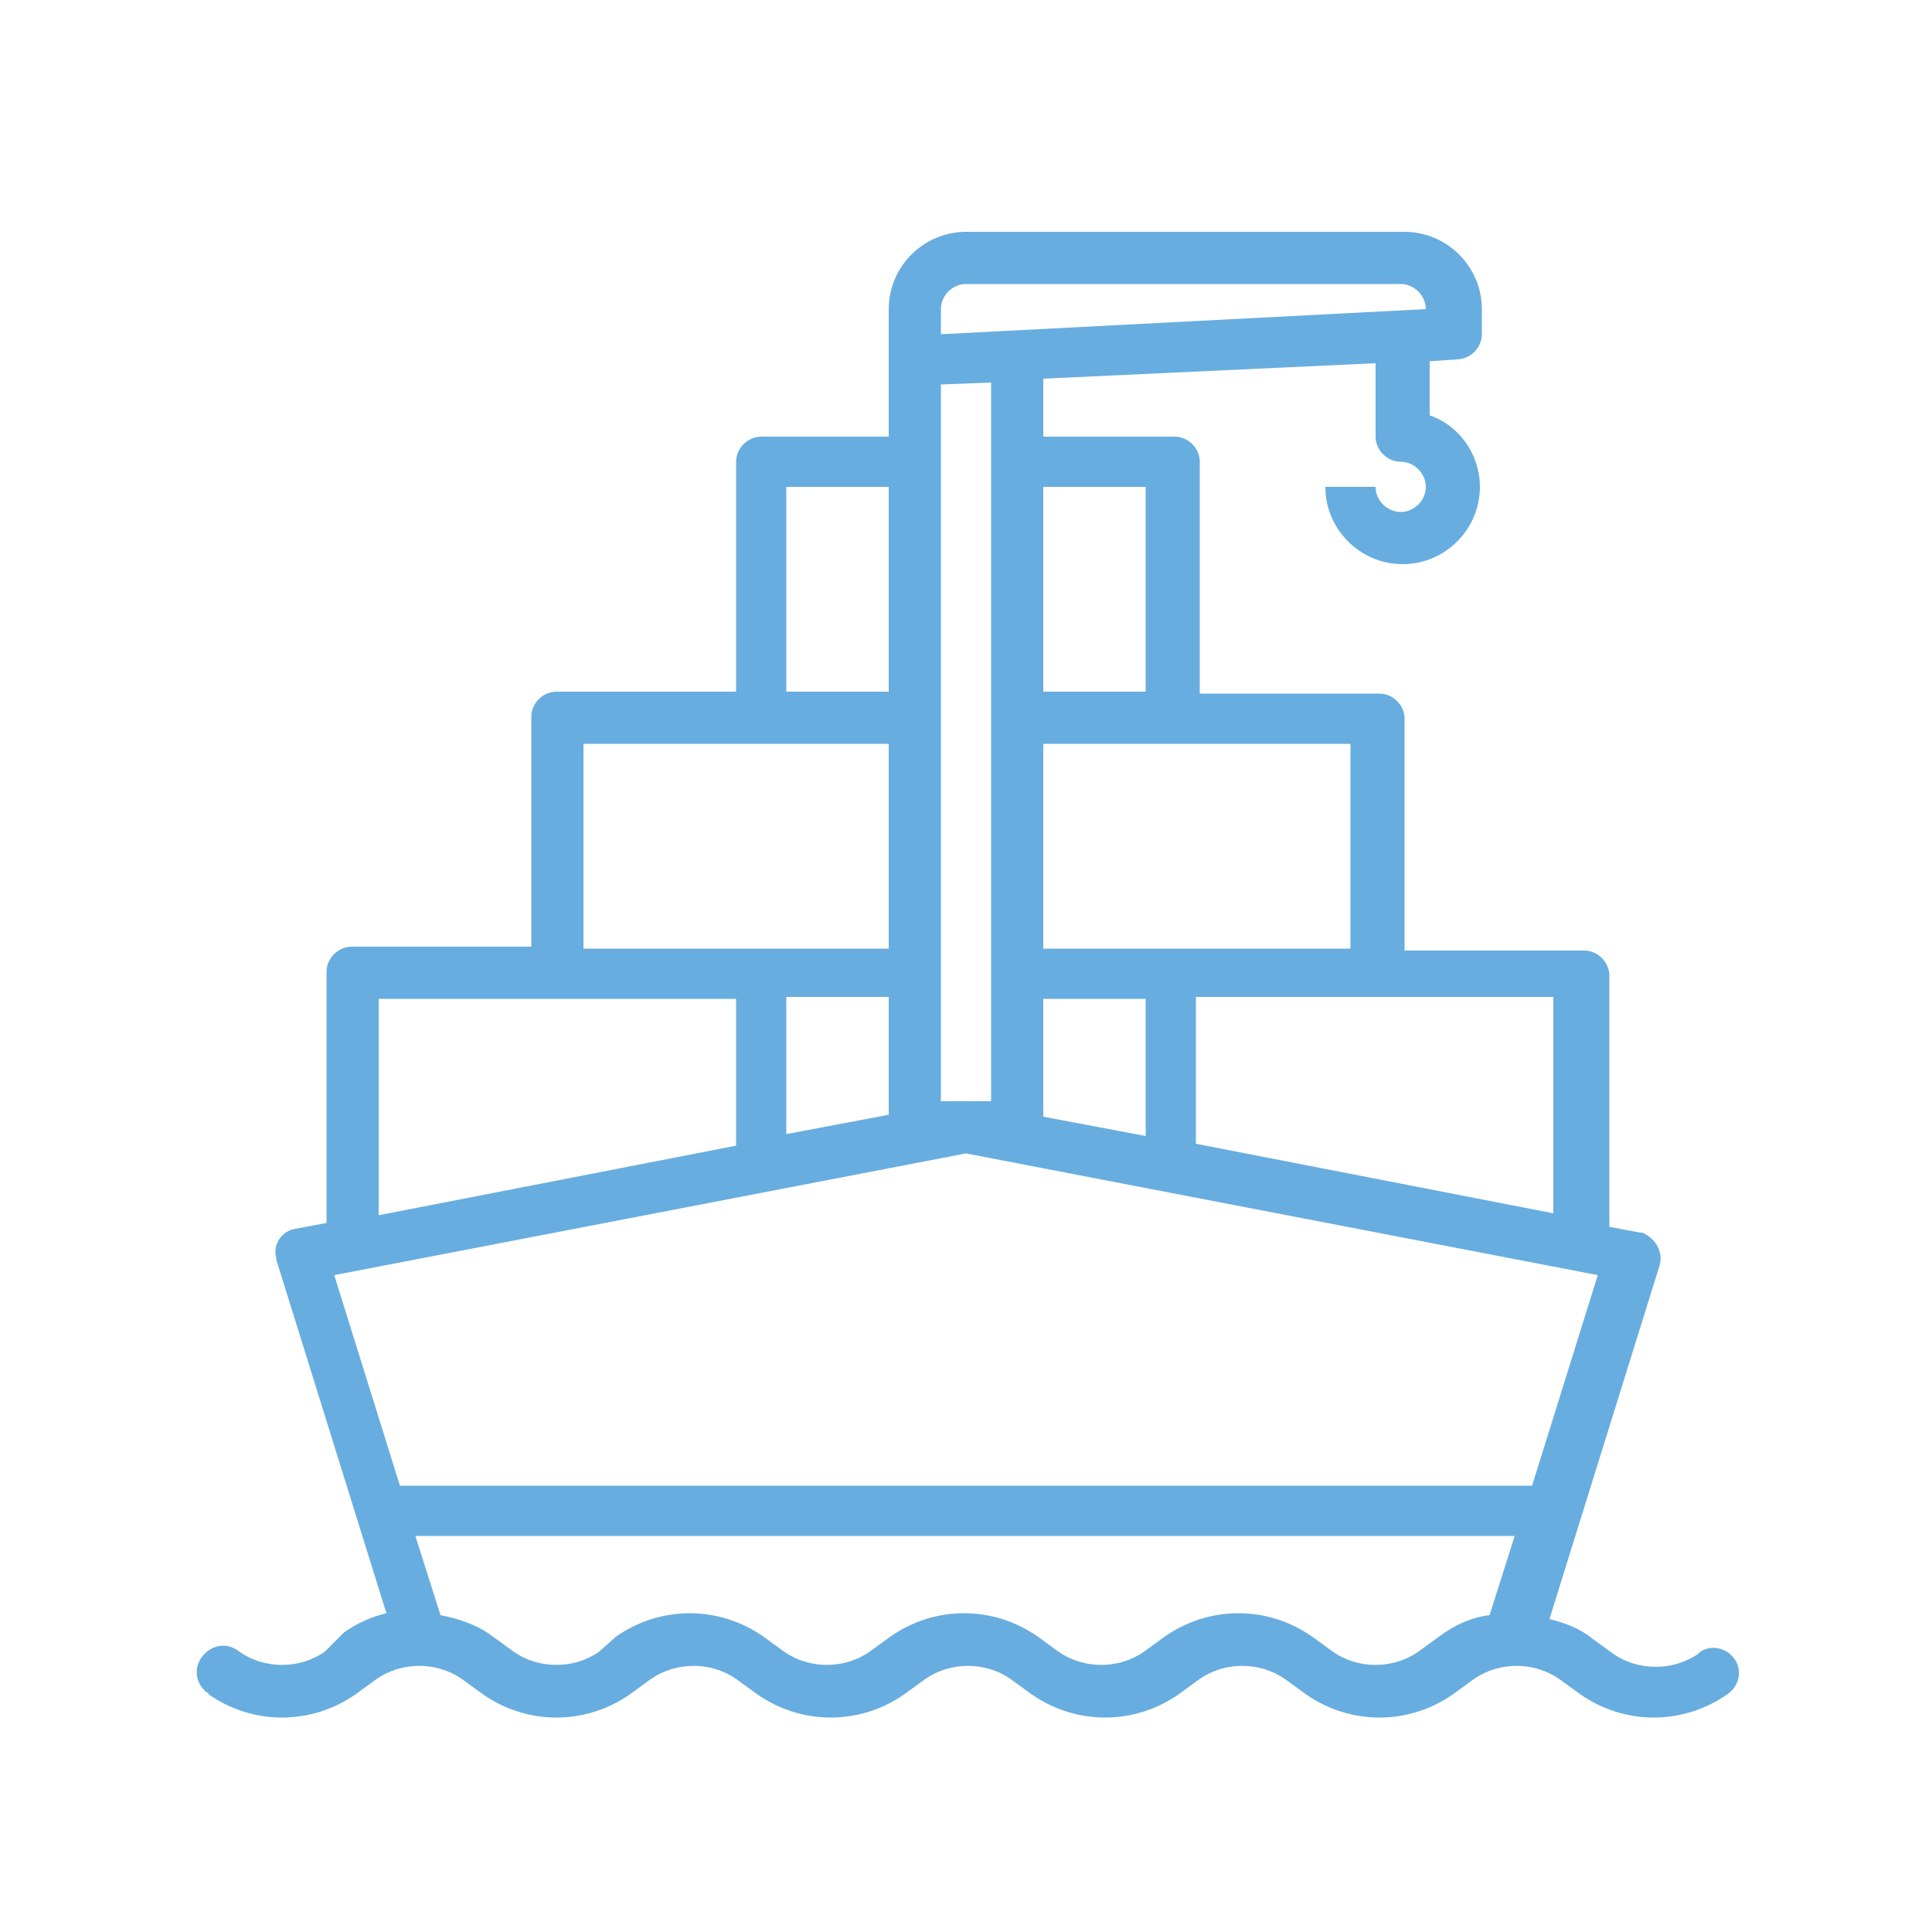
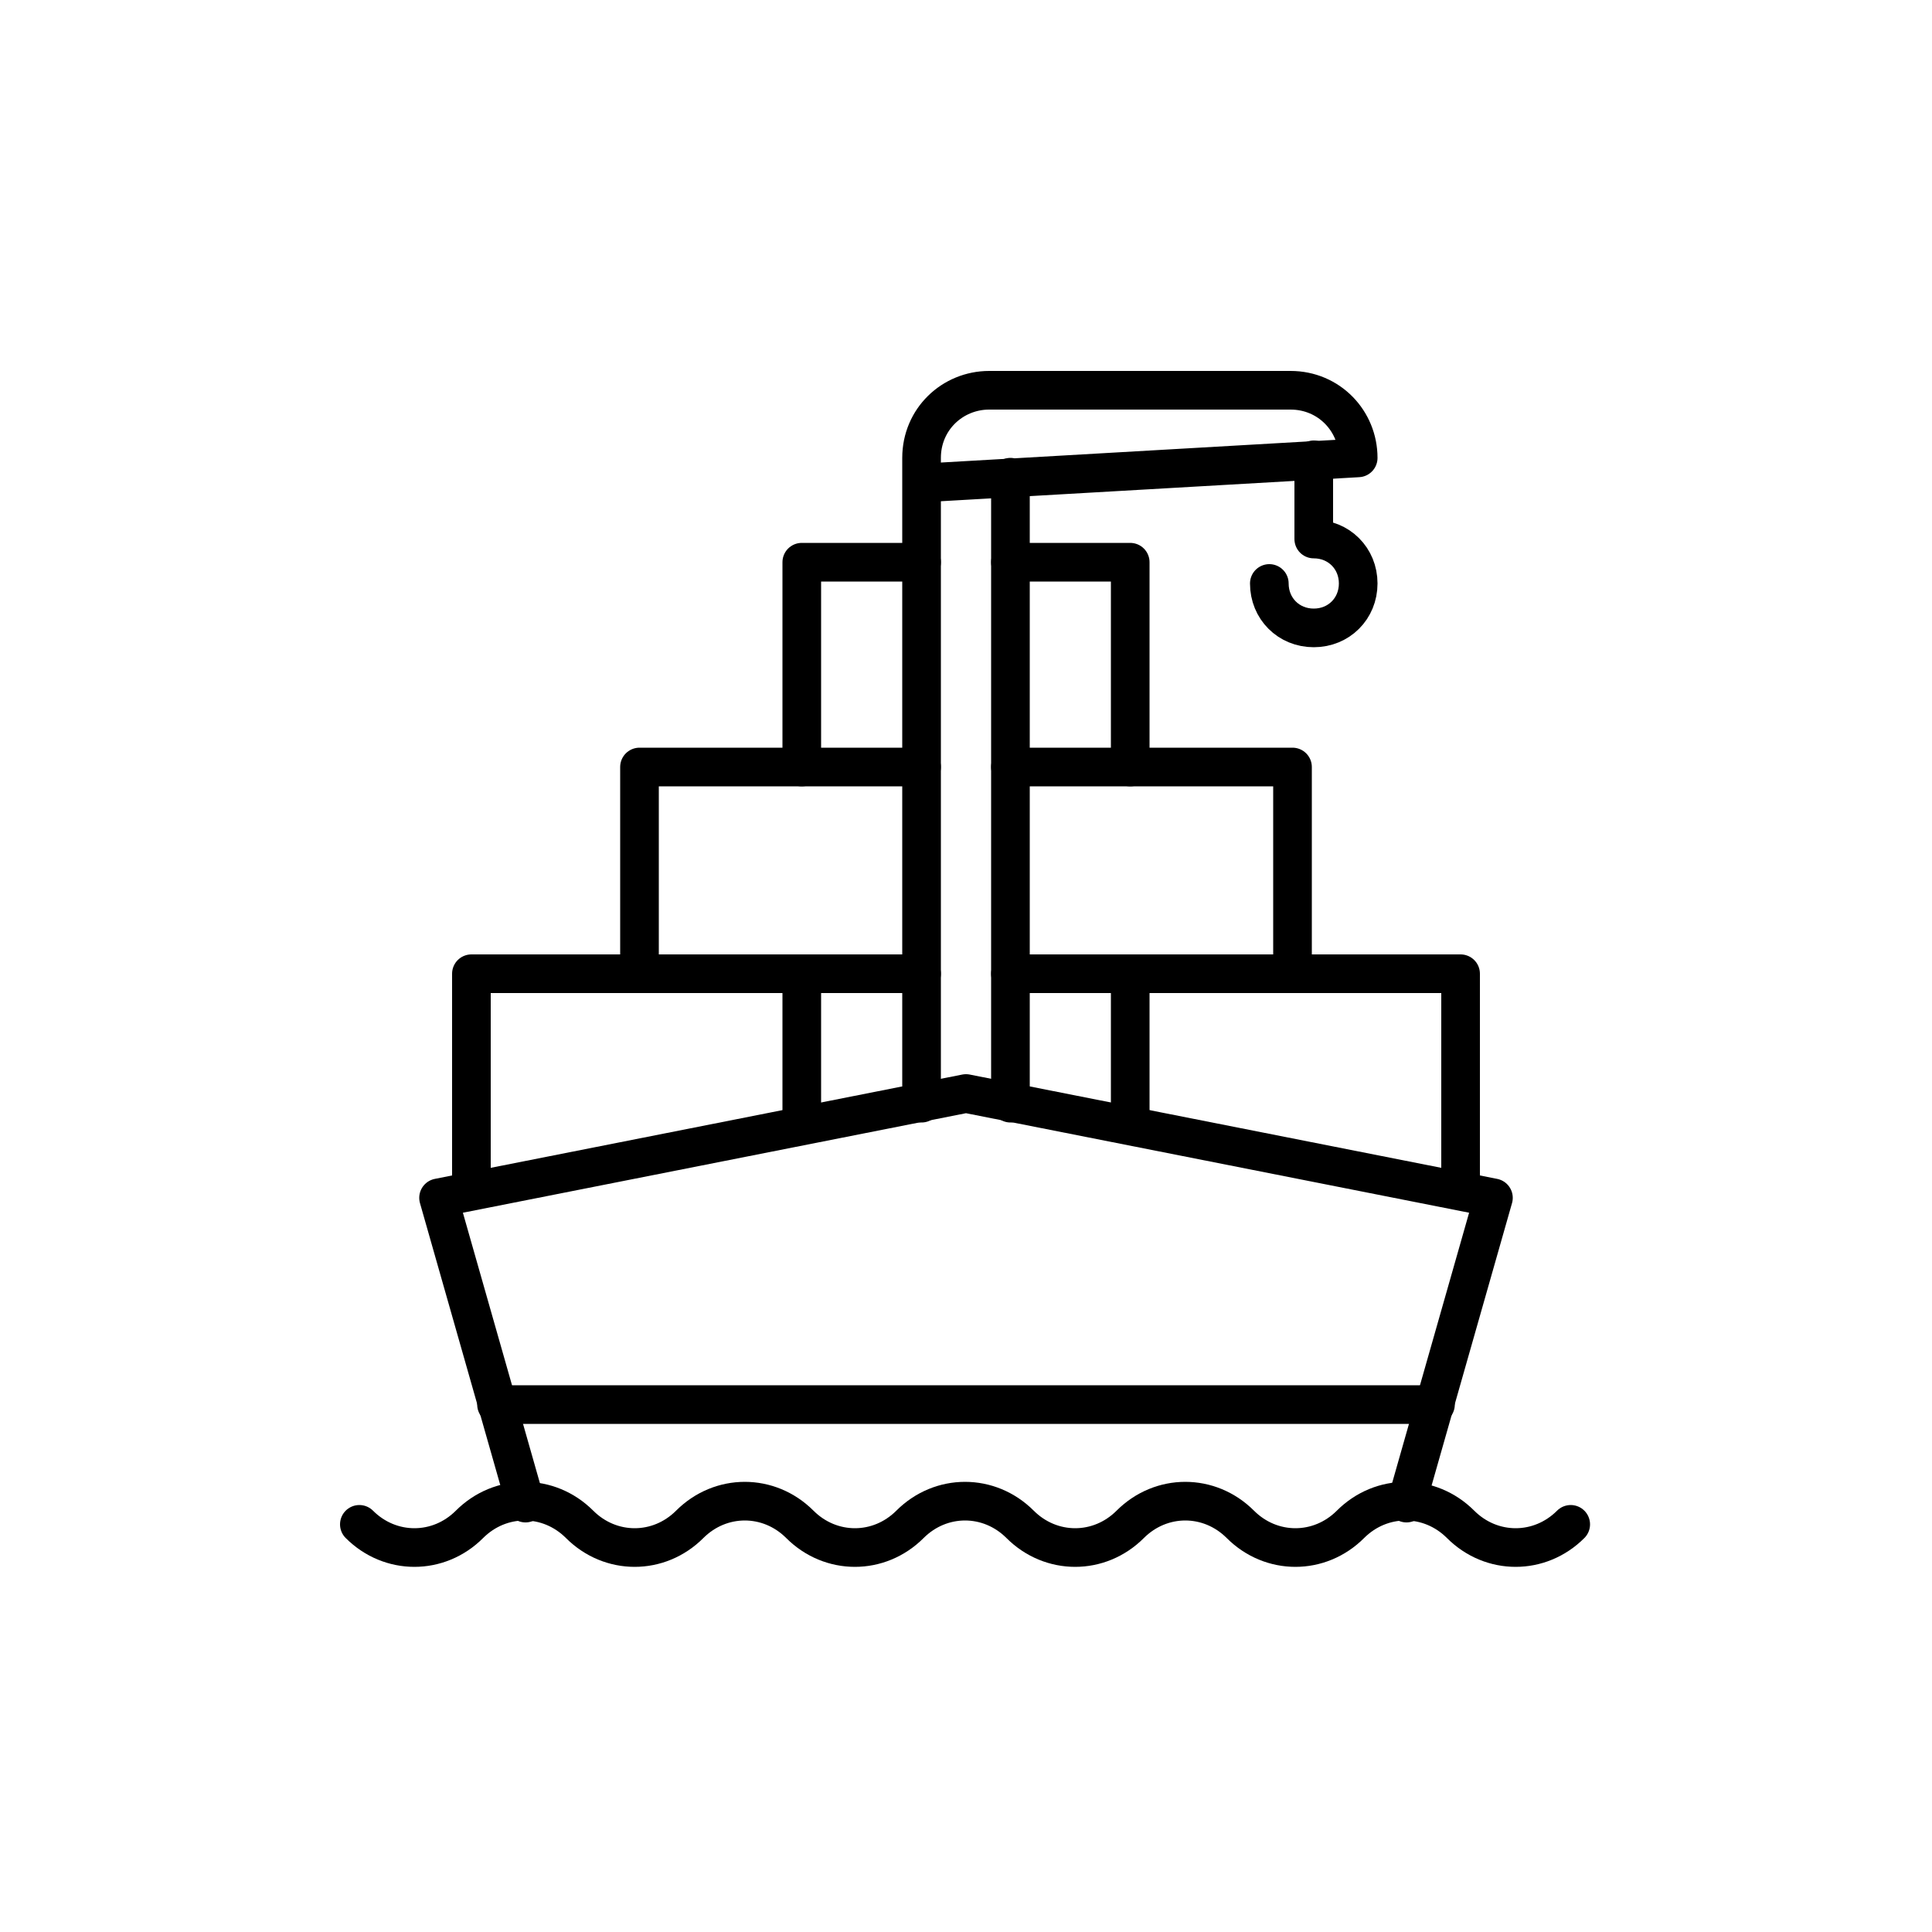
- <svg xmlns="http://www.w3.org/2000/svg" version="1.1" baseProfile="tiny" id="Layer_1" x="0px" y="0px" viewBox="0 0 100 100" xml:space="preserve">
+ <svg xmlns="http://www.w3.org/2000/svg" version="1.1" id="Layer_2" x="0px" y="0px" viewBox="0 0 100 100" style="enable-background:new 0 0 100 100;" xml:space="preserve">
+   <style type="text/css">
+ 	.st0{fill:none;stroke:#000000;stroke-width:2;stroke-linecap:round;stroke-linejoin:round;stroke-miterlimit:10;}
+ </style>
  <g>
-     <path fill="#68ADDF" d="M16.8,85.5c-1.3,0.9-3.1,0.9-4.4,0c-0.6-0.5-1.4-0.4-1.9,0.2c-0.5,0.6-0.4,1.4,0.2,1.9c0,0,0.1,0,0.1,0.1   c2.3,1.6,5.3,1.6,7.6,0l1.1-0.8c1.3-0.9,3.1-0.9,4.4,0l1.1,0.8c2.3,1.6,5.3,1.6,7.6,0l1.1-0.8c1.3-0.9,3.1-0.9,4.4,0l1.1,0.8   c2.3,1.6,5.3,1.6,7.6,0l1.1-0.8c1.3-0.9,3.1-0.9,4.4,0l1.1,0.8c2.3,1.6,5.3,1.6,7.6,0l1.1-0.8c1.3-0.9,3.1-0.9,4.4,0l1.1,0.8   c2.3,1.6,5.3,1.6,7.6,0l1.1-0.8c1.3-0.9,3.1-0.9,4.4,0l1.1,0.8c2.3,1.6,5.3,1.6,7.6,0c0.6-0.4,0.8-1.2,0.4-1.8   c-0.4-0.6-1.2-0.8-1.8-0.4c0,0-0.1,0.1-0.1,0.1c-1.3,0.9-3.1,0.9-4.4,0l-1.1-0.8c-0.6-0.5-1.4-0.8-2.2-1l5.7-18.3   c0.2-0.7-0.2-1.4-0.9-1.7c0,0-0.1,0-0.1,0l-1.6-0.3v-13c0-0.7-0.6-1.3-1.3-1.3h-9.3V37.2c0-0.7-0.6-1.3-1.3-1.3h-9.3V23.9   c0-0.7-0.6-1.3-1.3-1.3H54v-3l17.2-0.8v3.8c0,0.7,0.6,1.3,1.3,1.3s1.3,0.6,1.3,1.3c0,0.7-0.6,1.3-1.3,1.3s-1.3-0.6-1.3-1.3h-2.6   c0,2.2,1.8,4,4,4s4-1.8,4-4c0-1.7-1.1-3.2-2.6-3.7v-2.8l1.4-0.1c0.7,0,1.3-0.6,1.3-1.3V16c0-2.2-1.8-4-4-4H50c-2.2,0-4,1.8-4,4v6.6   h-6.6c-0.7,0-1.3,0.6-1.3,1.3v11.9h-9.3c-0.7,0-1.3,0.6-1.3,1.3v11.9h-9.3c-0.7,0-1.3,0.6-1.3,1.3v13l-1.6,0.3   c-0.7,0.1-1.2,0.8-1,1.5c0,0,0,0.1,0,0.1l5.7,18.3c-0.8,0.2-1.5,0.5-2.2,1L16.8,85.5z M74.5,84.7l-1.1,0.8c-1.3,0.9-3.1,0.9-4.4,0   l-1.1-0.8c-2.3-1.6-5.3-1.6-7.6,0l-1.1,0.8c-1.3,0.9-3.1,0.9-4.4,0l-1.1-0.8c-2.3-1.6-5.3-1.6-7.6,0l-1.1,0.8   c-1.3,0.9-3.1,0.9-4.4,0l-1.1-0.8c-2.3-1.6-5.3-1.6-7.6,0L31,85.5c-1.3,0.9-3.1,0.9-4.4,0l-1.1-0.8c-0.8-0.6-1.7-0.9-2.7-1.1   l-1.3-4.1h56.9l-1.3,4.1C76.2,83.7,75.3,84.1,74.5,84.7z M80.4,62.8l-18.5-3.6v-7.6h18.5V62.8z M46,51.7v6l-5.3,1v-7.1H46z    M54,51.7h5.3v7.1l-5.3-1V51.7z M69.9,49.1H54V38.5h15.9V49.1z M59.3,25.2v10.6H54V25.2H59.3z M51.3,57h-2.6V19.9l2.6-0.1V57z    M48.7,16c0-0.7,0.6-1.3,1.3-1.3h22.5c0.7,0,1.3,0.6,1.3,1.3l-25.1,1.3V16z M40.7,25.2H46v10.6h-5.3V25.2z M30.2,38.5H46v10.6H30.2   V38.5z M19.6,51.7h18.5v7.6l-18.5,3.6V51.7z M50,59.7L82.7,66l-3.4,10.9H20.7L17.3,66L50,59.7z" />
+     <polyline class="st0" points="52.3,50.4 75.6,50.4 75.6,61.6  " />
+     <polyline class="st0" points="24.4,61.6 24.4,50.4 47.7,50.4  " />
+     <polyline class="st0" points="52.3,39.7 66.9,39.7 66.9,50.4  " />
+     <polyline class="st0" points="33.1,50.4 33.1,39.7 47.7,39.7  " />
+     <line class="st0" x1="41.5" y1="58.2" x2="41.5" y2="50.4" />
+     <line class="st0" x1="58.5" y1="50.4" x2="58.5" y2="58.2" />
+     <polyline class="st0" points="52.3,29.1 58.5,29.1 58.5,39.7  " />
+     <polyline class="st0" points="41.5,39.7 41.5,29.1 47.7,29.1  " />
+   </g>
+   <g>
+     <path class="st0" d="M18.6,78.9c1.6,1.6,4.1,1.6,5.7,0c1.6-1.6,4.1-1.6,5.7,0c1.6,1.6,4.1,1.6,5.7,0c1.6-1.6,4.1-1.6,5.7,0   c1.6,1.6,4.1,1.6,5.7,0c1.6-1.6,4.1-1.6,5.7,0c1.6,1.6,4.1,1.6,5.7,0c1.6-1.6,4.1-1.6,5.7,0c1.6,1.6,4.1,1.6,5.7,0   c1.6-1.6,4.1-1.6,5.7,0c1.6,1.6,4.1,1.6,5.7,0" />
+     <polyline class="st0" points="72.8,77.8 77.3,62 50,56.6 22.7,62 27.2,77.8  " />
+     <line class="st0" x1="25.7" y1="72.7" x2="74.3" y2="72.7" />
+     <line class="st0" x1="52.3" y1="24.7" x2="52.3" y2="57.1" />
+     <path class="st0" d="M47.7,57.1V23.7c0-2,1.6-3.5,3.5-3.5h15.6c2,0,3.5,1.6,3.5,3.5L47.7,25" />
+     <path class="st0" d="M65.7,30.2c0,1.3,1,2.3,2.3,2.3s2.3-1,2.3-2.3s-1-2.3-2.3-2.3v-4.1" />
  </g>
</svg>
